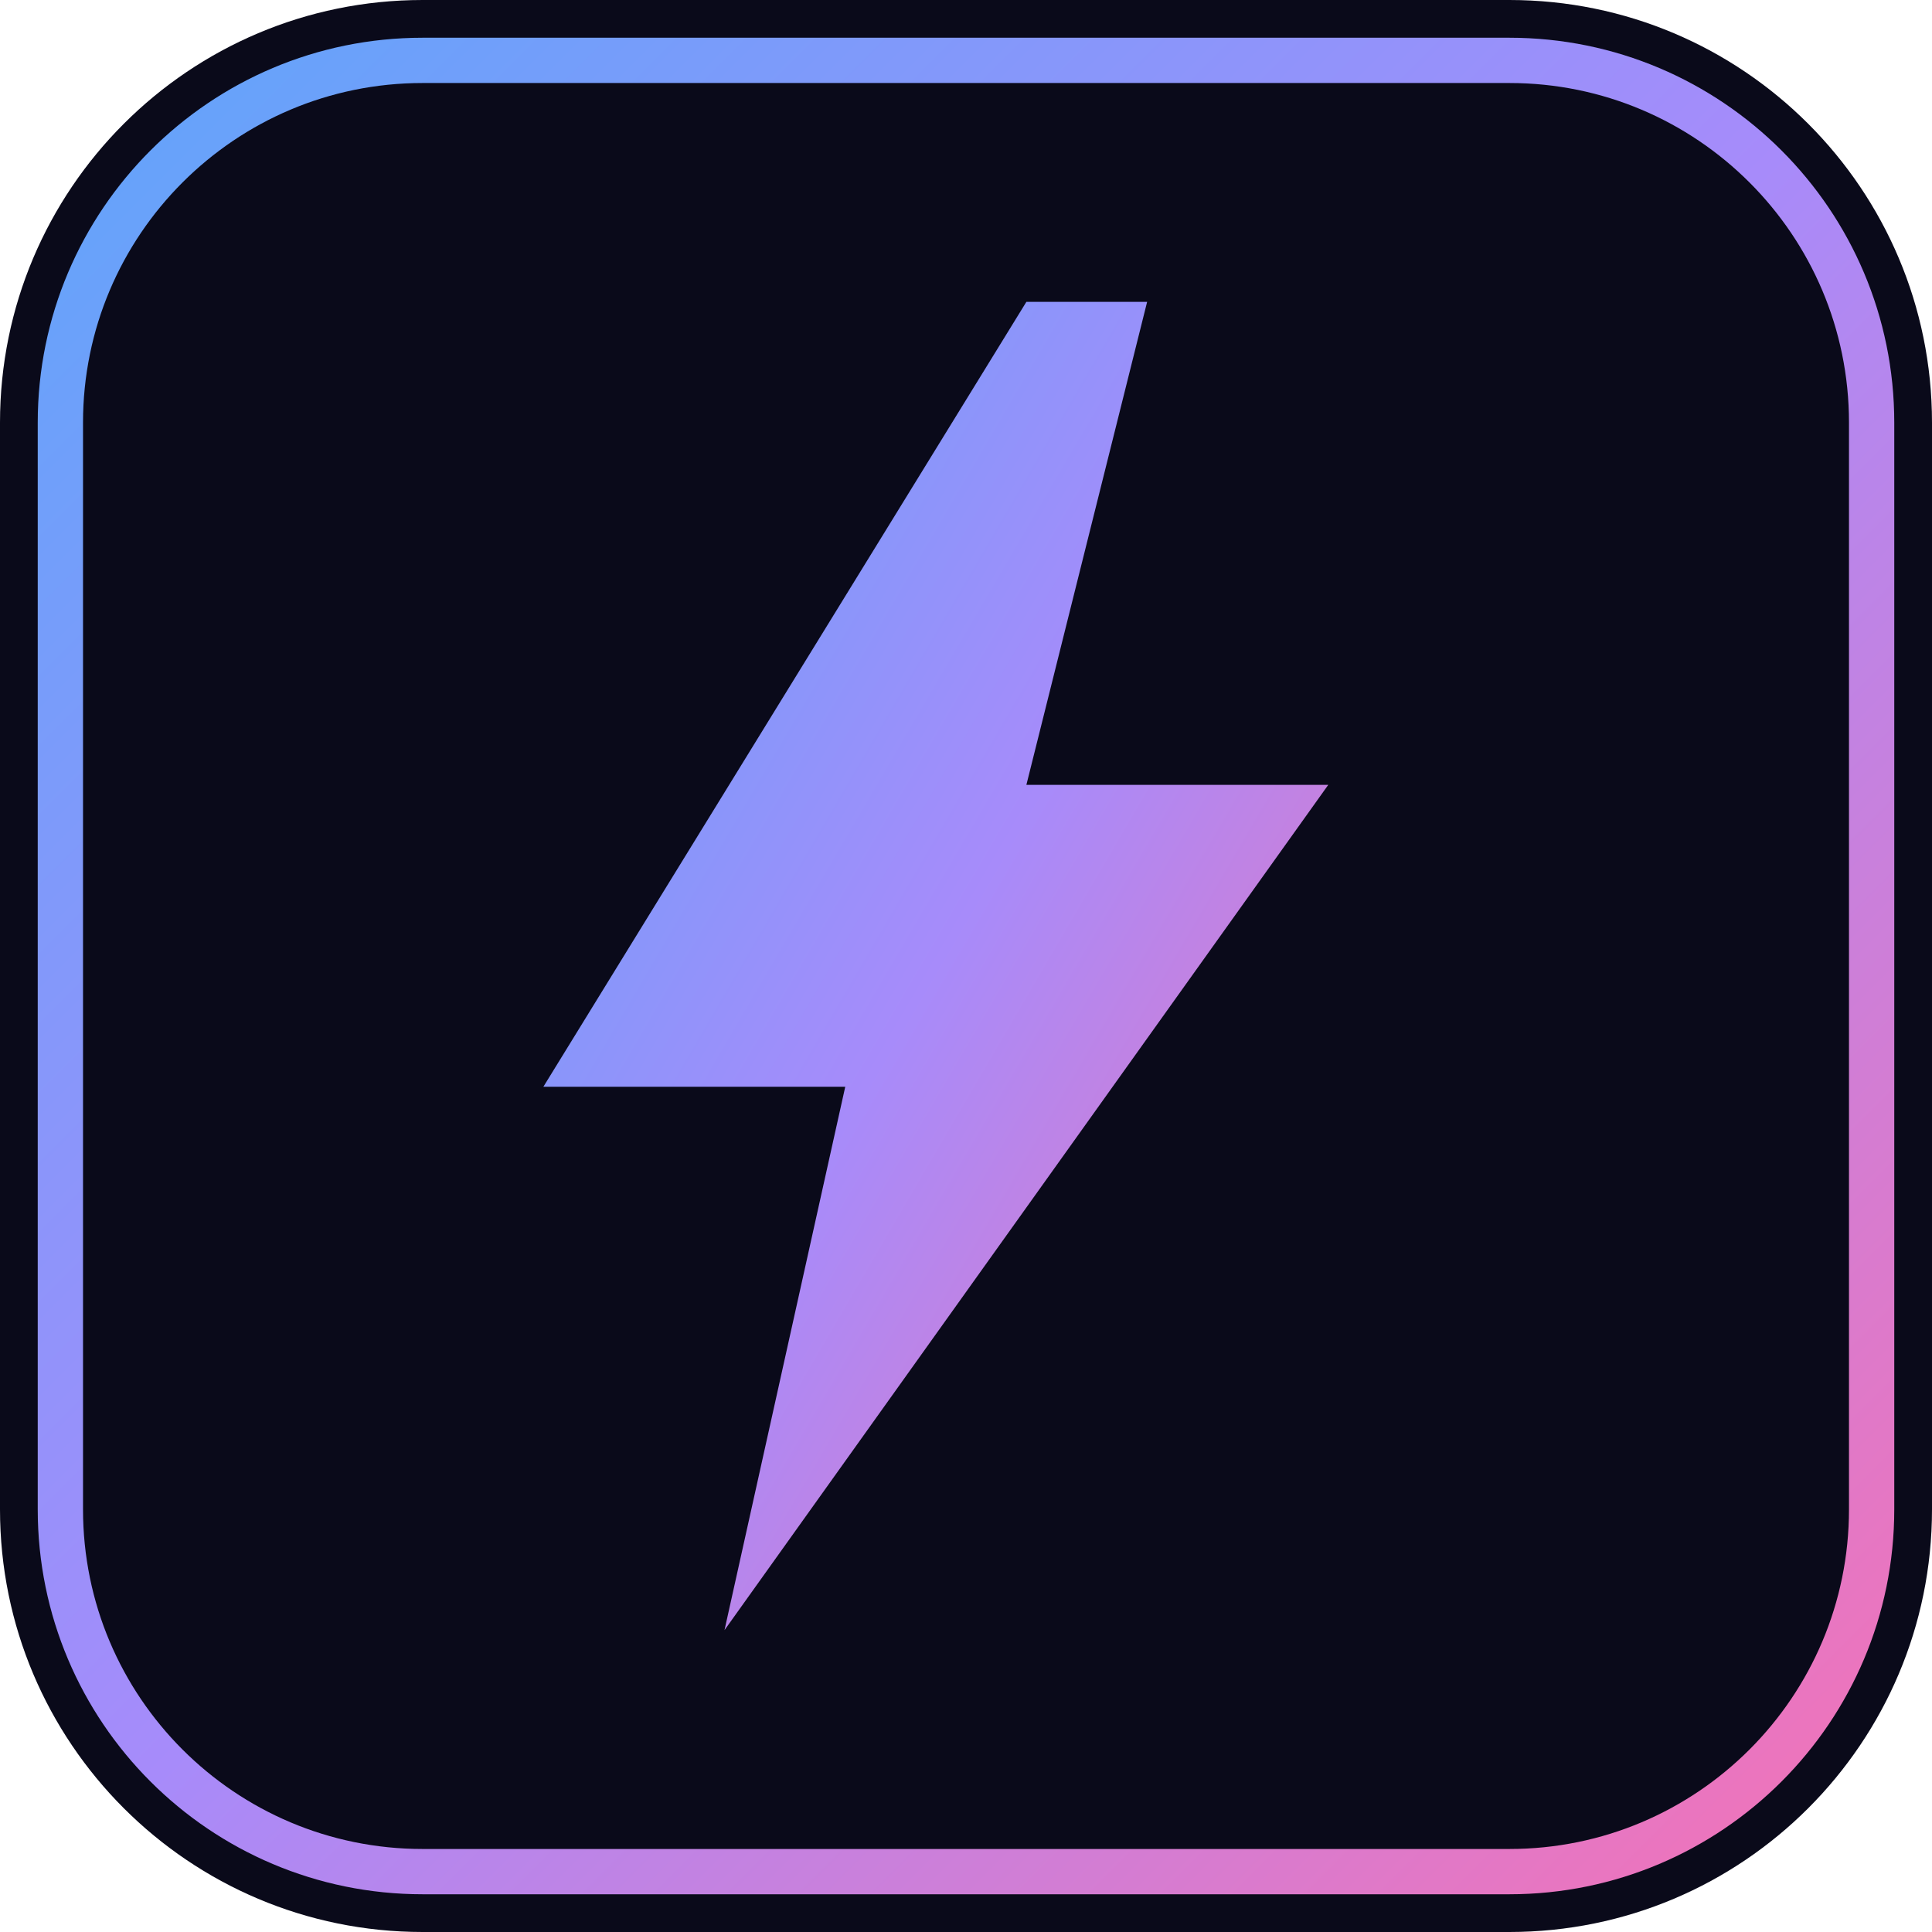
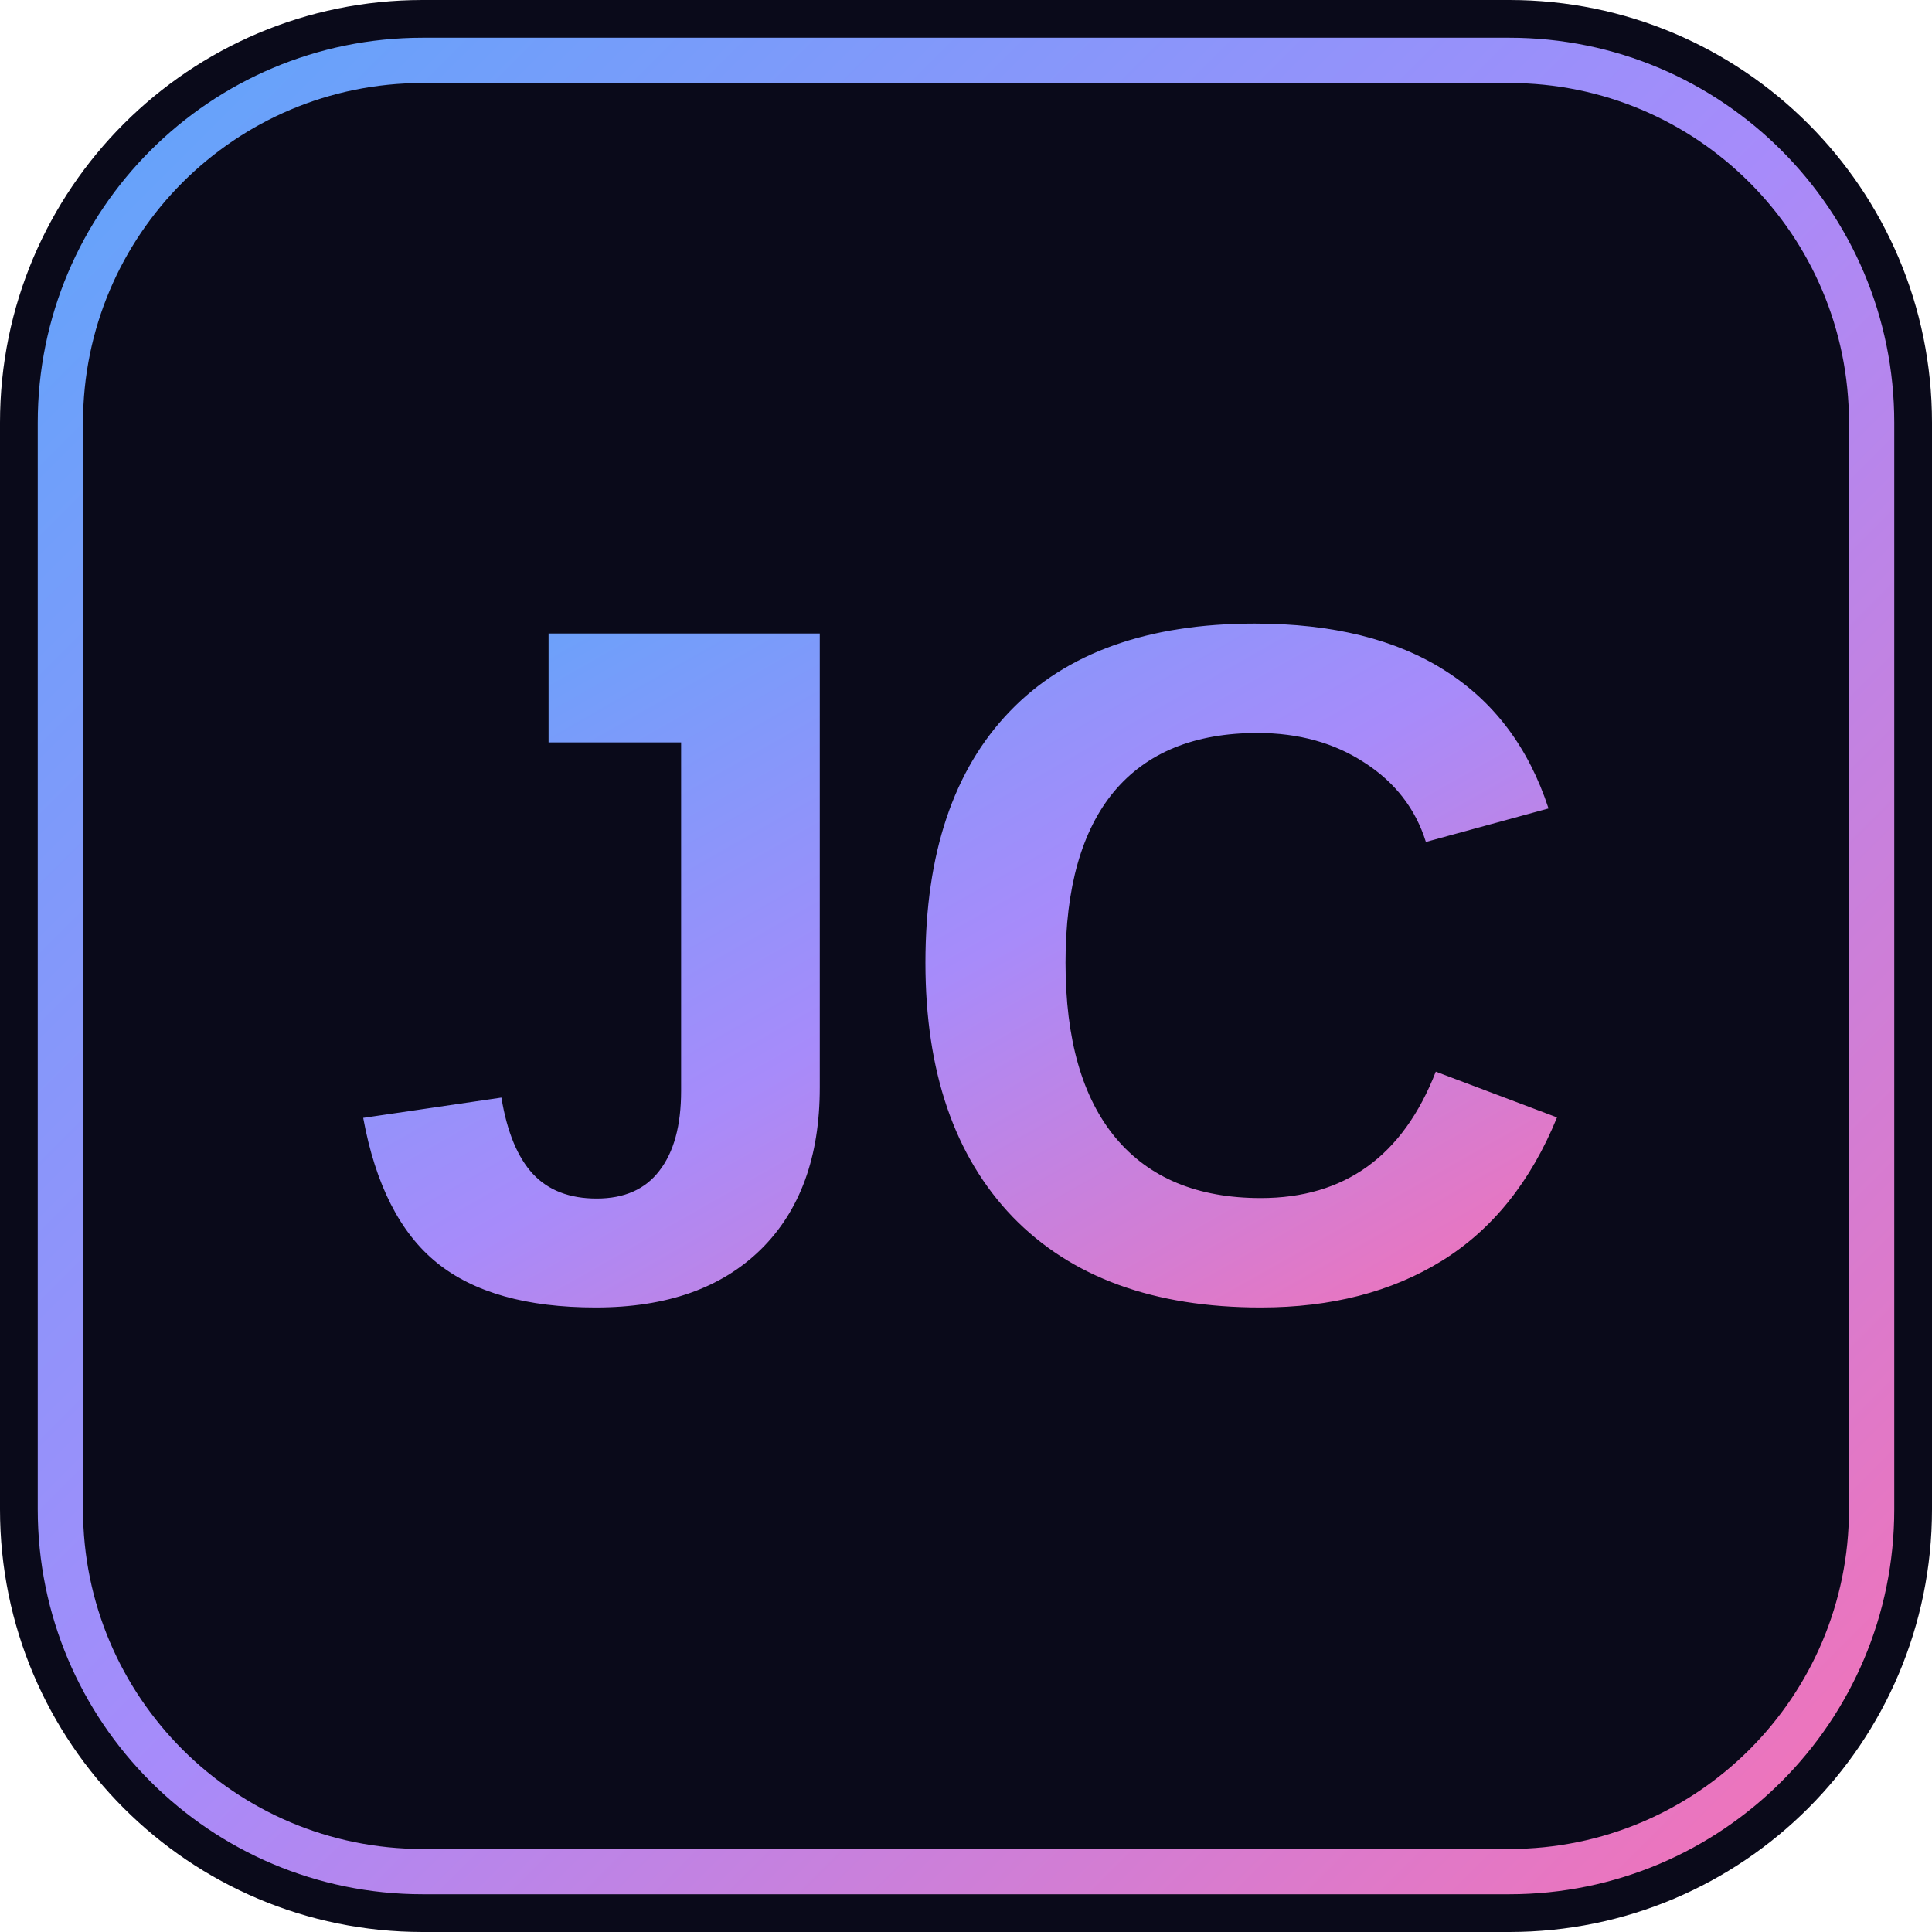
<svg xmlns="http://www.w3.org/2000/svg" width="64" height="64" viewBox="0 0 64 64">
  <defs>
    <linearGradient id="g" x1="0%" y1="0%" x2="100%" y2="100%">
      <stop offset="0%" stop-color="#60a5fa" />
      <stop offset="50%" stop-color="#a78bfa" />
      <stop offset="100%" stop-color="#f472b6" />
    </linearGradient>
  </defs>
  <rect width="64" height="64" rx="14" fill="#0a0a1a" />
  <rect x="2" y="2" width="60" height="60" rx="12" fill="none" stroke="url(#g)" stroke-width="1.5" />
-   <path d="M34 10L18 36h10l-4 18 20-28H34l4-16z" fill="url(#g)" />
+   <text x="32" y="43" font-family="Arial,Helvetica,sans-serif" font-size="32" font-weight="800" fill="url(#g)" text-anchor="middle">JC</text>
</svg>
